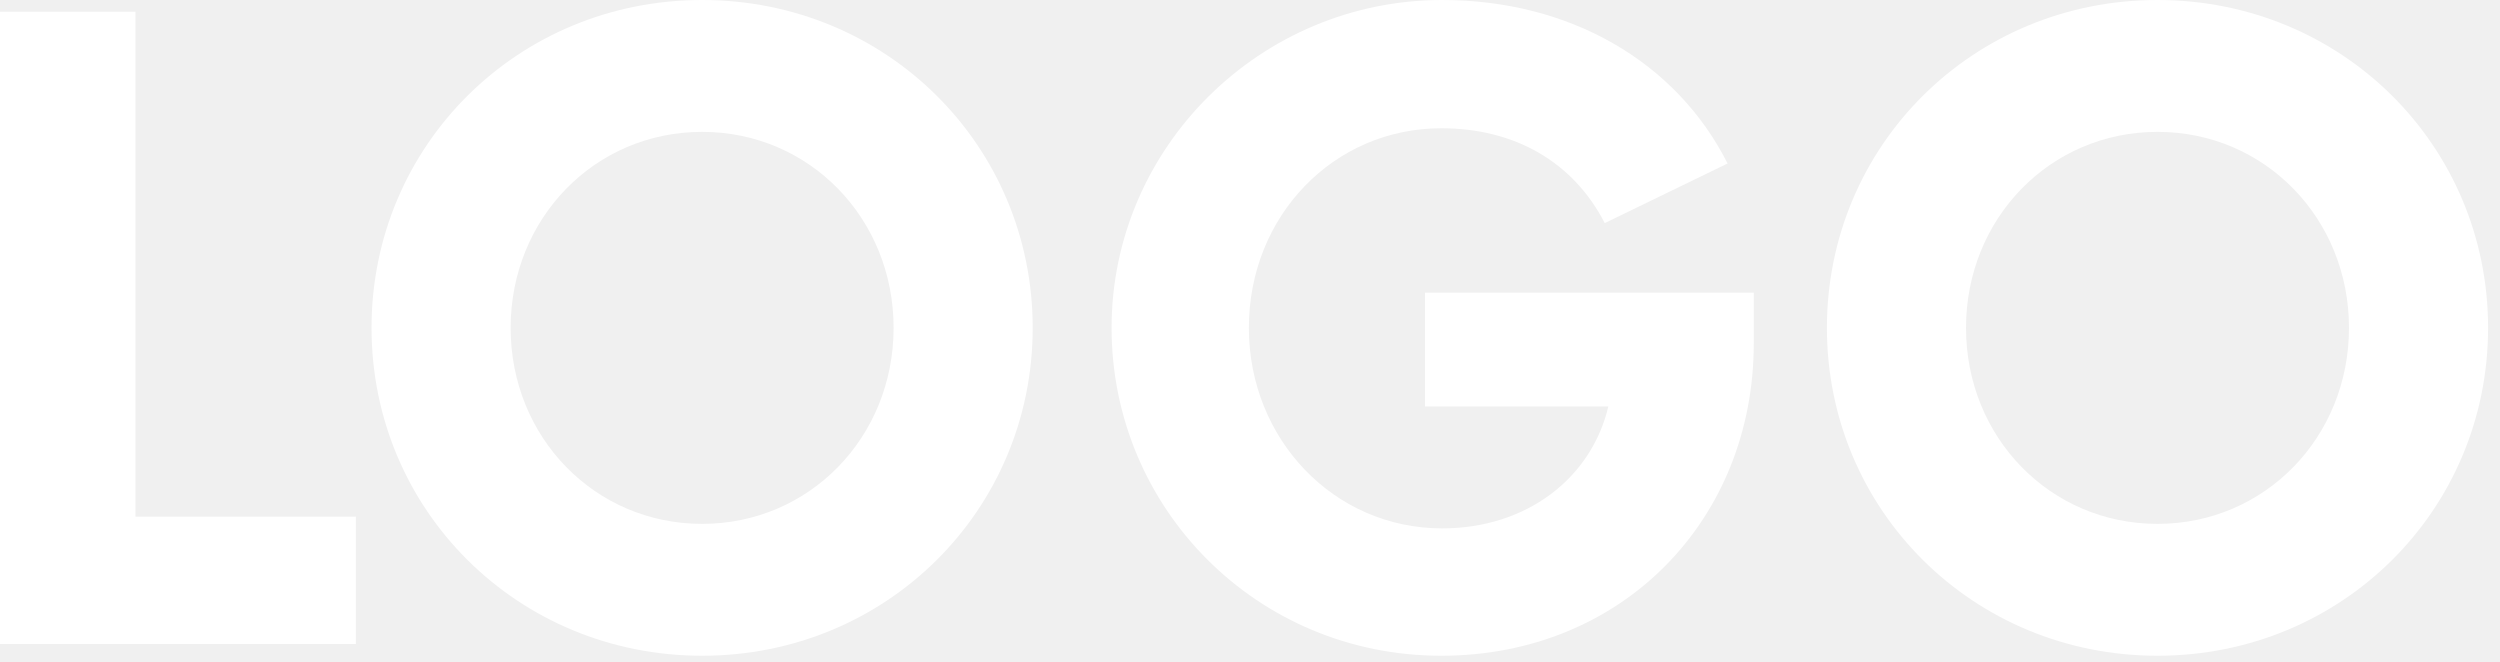
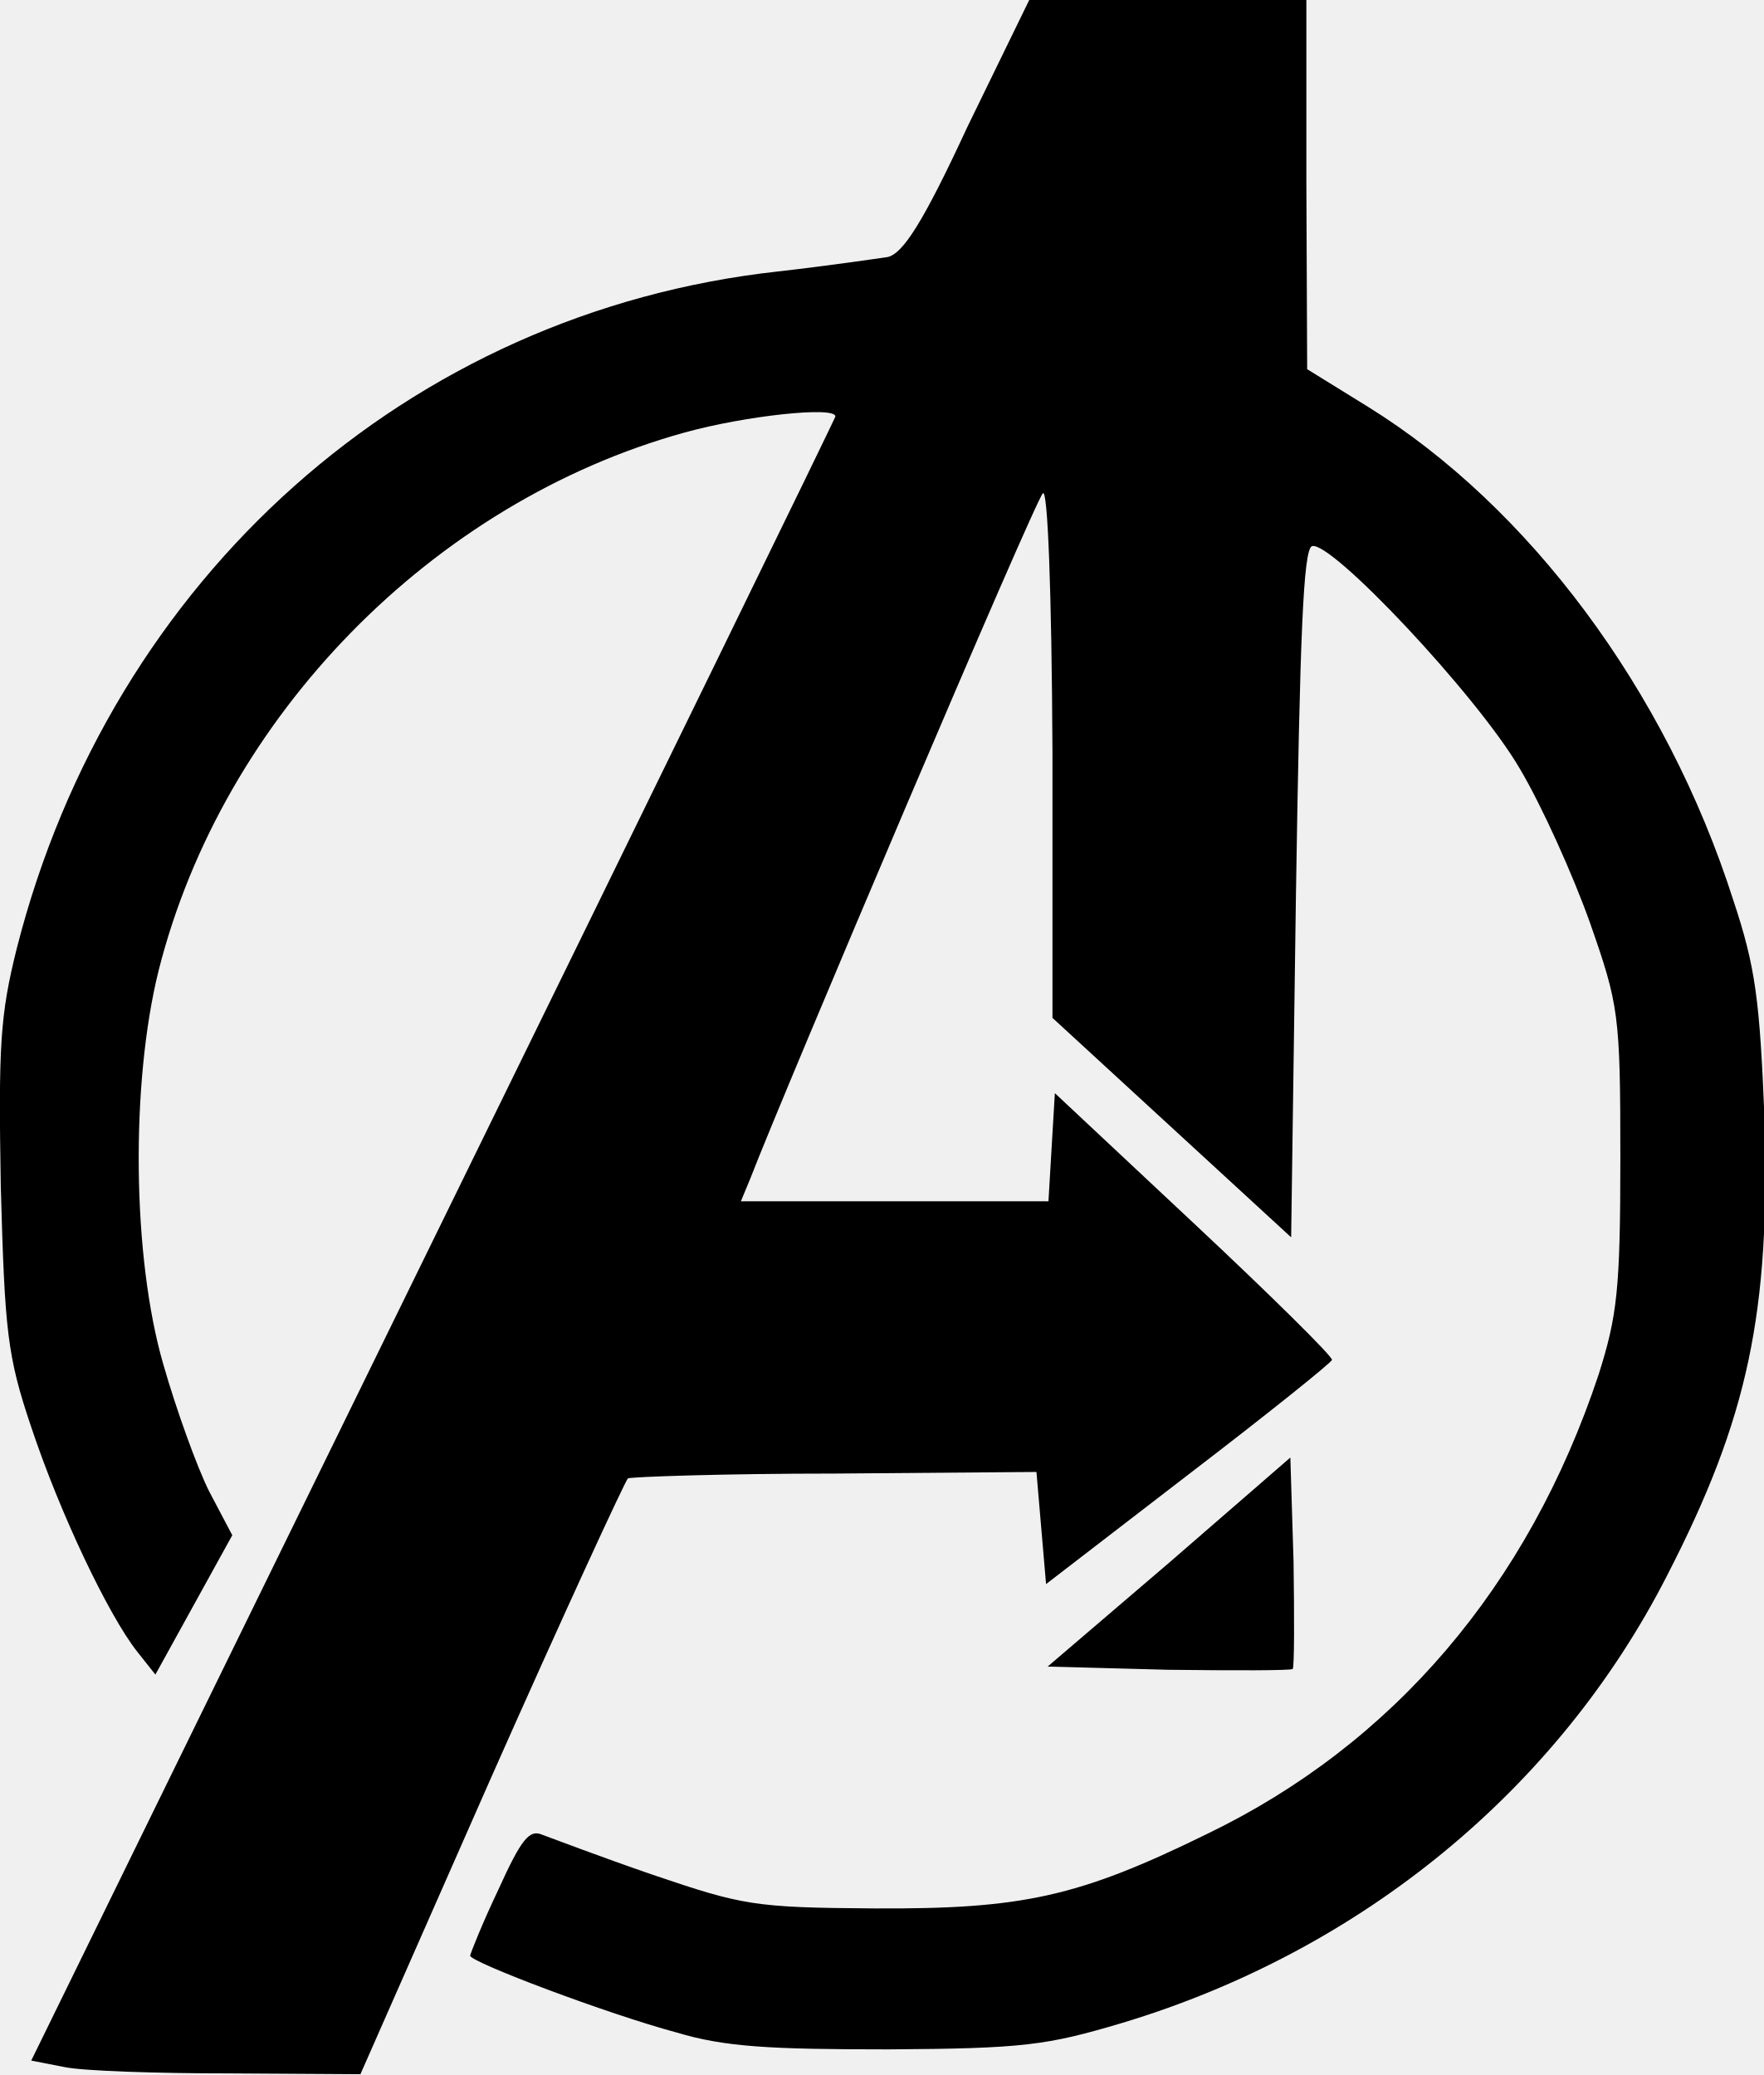
- <svg xmlns="http://www.w3.org/2000/svg" width="155" height="41" viewBox="0 0 155 41" fill="none">
-   <path d="M0 0.728V39.928H22.064V32.032H8.4V0.728H0Z" fill="white" />
-   <path d="M64.027 20.328C64.027 9.016 54.955 0 43.531 0C32.107 0 23.035 9.016 23.035 20.328C23.035 31.64 32.107 40.656 43.531 40.656C54.955 40.656 64.027 31.64 64.027 20.328ZM55.403 20.328C55.403 27.104 50.195 32.48 43.531 32.48C36.867 32.48 31.659 27.104 31.659 20.328C31.659 13.552 36.867 8.176 43.531 8.176C50.195 8.176 55.403 13.552 55.403 20.328Z" fill="white" />
-   <path d="M107.11 10.136C103.918 3.808 97.31 0 89.414 0C78.158 0 68.918 9.128 68.918 20.328C68.918 31.528 77.934 40.656 89.358 40.656C100.558 40.656 108.734 32.256 108.734 21.28V18.144H88.35V25.2H99.718C98.654 29.68 94.622 32.76 89.414 32.76C82.694 32.76 77.43 27.216 77.43 20.328C77.43 13.384 82.694 7.952 89.358 7.952C93.894 7.952 97.534 10.024 99.494 13.832L107.11 10.136Z" fill="white" />
-   <path d="M154.261 20.328C154.261 9.016 145.189 0 133.765 0C122.341 0 113.269 9.016 113.269 20.328C113.269 31.64 122.341 40.656 133.765 40.656C145.189 40.656 154.261 31.64 154.261 20.328ZM145.637 20.328C145.637 27.104 140.429 32.48 133.765 32.48C127.101 32.48 121.893 27.104 121.893 20.328C121.893 13.552 127.101 8.176 133.765 8.176C140.429 8.176 145.637 13.552 145.637 20.328Z" fill="white" />
+ <svg xmlns="http://www.w3.org/2000/svg" version="1.1" id="Layer_1" x="0px" y="0px" viewBox="0 0 220.2 259.1" style="enable-background:new 0 0 220.2 259.1;" xml:space="preserve">
+   <path d="M120.8,15.8c-5.6,12.1-8.1,15.9-10,16.3c-1.4,0.2-7.5,1.1-13.7,1.8C51,39,13.9,72.1,2.1,118.4c-2.1,8.4-2.3,12.2-2,29.8  c0.5,18.1,0.8,21.1,3.8,30c3.6,10.8,9.6,23.4,13.2,28l2.3,2.9l4.8-8.7l4.8-8.7l-2.9-5.5c-1.5-3-4.1-10.2-5.7-15.8  c-3.9-13.4-4.1-35.1-0.6-49.2c8-31.7,34.2-58.5,65.7-67.2c7.6-2.1,18.8-3.3,18.8-2c0,0.2-22.6,46.5-50.2,102.8L3.9,257.3l4.1,0.8  c2.3,0.5,11.6,0.8,20.6,0.8l16.4,0.1l16.3-37c9-20.3,16.8-37.2,17.1-37.4c0.5-0.2,12.1-0.6,25.9-0.6l25.1-0.2l0.6,7l0.6,7l17.8-13.7  c9.8-7.5,17.9-14,17.9-14.3c0-0.5-7.7-8.1-17.2-17l-17.4-16.3l-0.4,6.7l-0.4,6.8H92.5l1.2-2.9c4-10.4,35.5-84.6,36.5-85.5  c0.6-0.7,1.1,12,1.2,32.2v33.3l14.9,13.7l14.9,13.7l0.6-42.9c0.5-31.9,0.9-43,2-43.4c2.3-0.8,20.5,18.5,25.9,27.7  c2.8,4.7,6.7,13.4,8.8,19.3c3.6,10.3,3.8,11.4,3.8,29.4c0,16.5-0.4,19.7-2.7,27c-8.8,26.5-25.7,46.2-48.9,57.4  c-16.1,7.9-23.1,9.4-41.6,9.3c-15-0.1-16.4-0.4-27.6-4.2c-6.4-2.2-12.7-4.6-13.8-5c-1.6-0.7-2.6,0.5-5.5,6.9c-2,4.2-3.5,8-3.5,8.2  c0,0.8,17.2,7.3,25.8,9.6c6,1.8,11.6,2.1,26.4,2.1c16.9-0.1,19.8-0.5,29.2-3.3c29.9-9,54.4-29.2,68-55.8  c10.2-19.8,12.9-32.9,12.2-57.1c-0.6-14.8-1.1-18.9-3.9-27.3c-8.4-26.3-25.6-49.2-45.6-61.6l-7.6-4.7l-0.1-23.2V0h-34.6L120.8,15.8z  " />
+   <path d="M146,195.1l-15.2,13l15,0.4c8.3,0.1,15.4,0.1,15.6-0.1c0.2-0.4,0.2-6.3,0.1-13.4l-0.4-13L146,195.1z" />
</svg>
